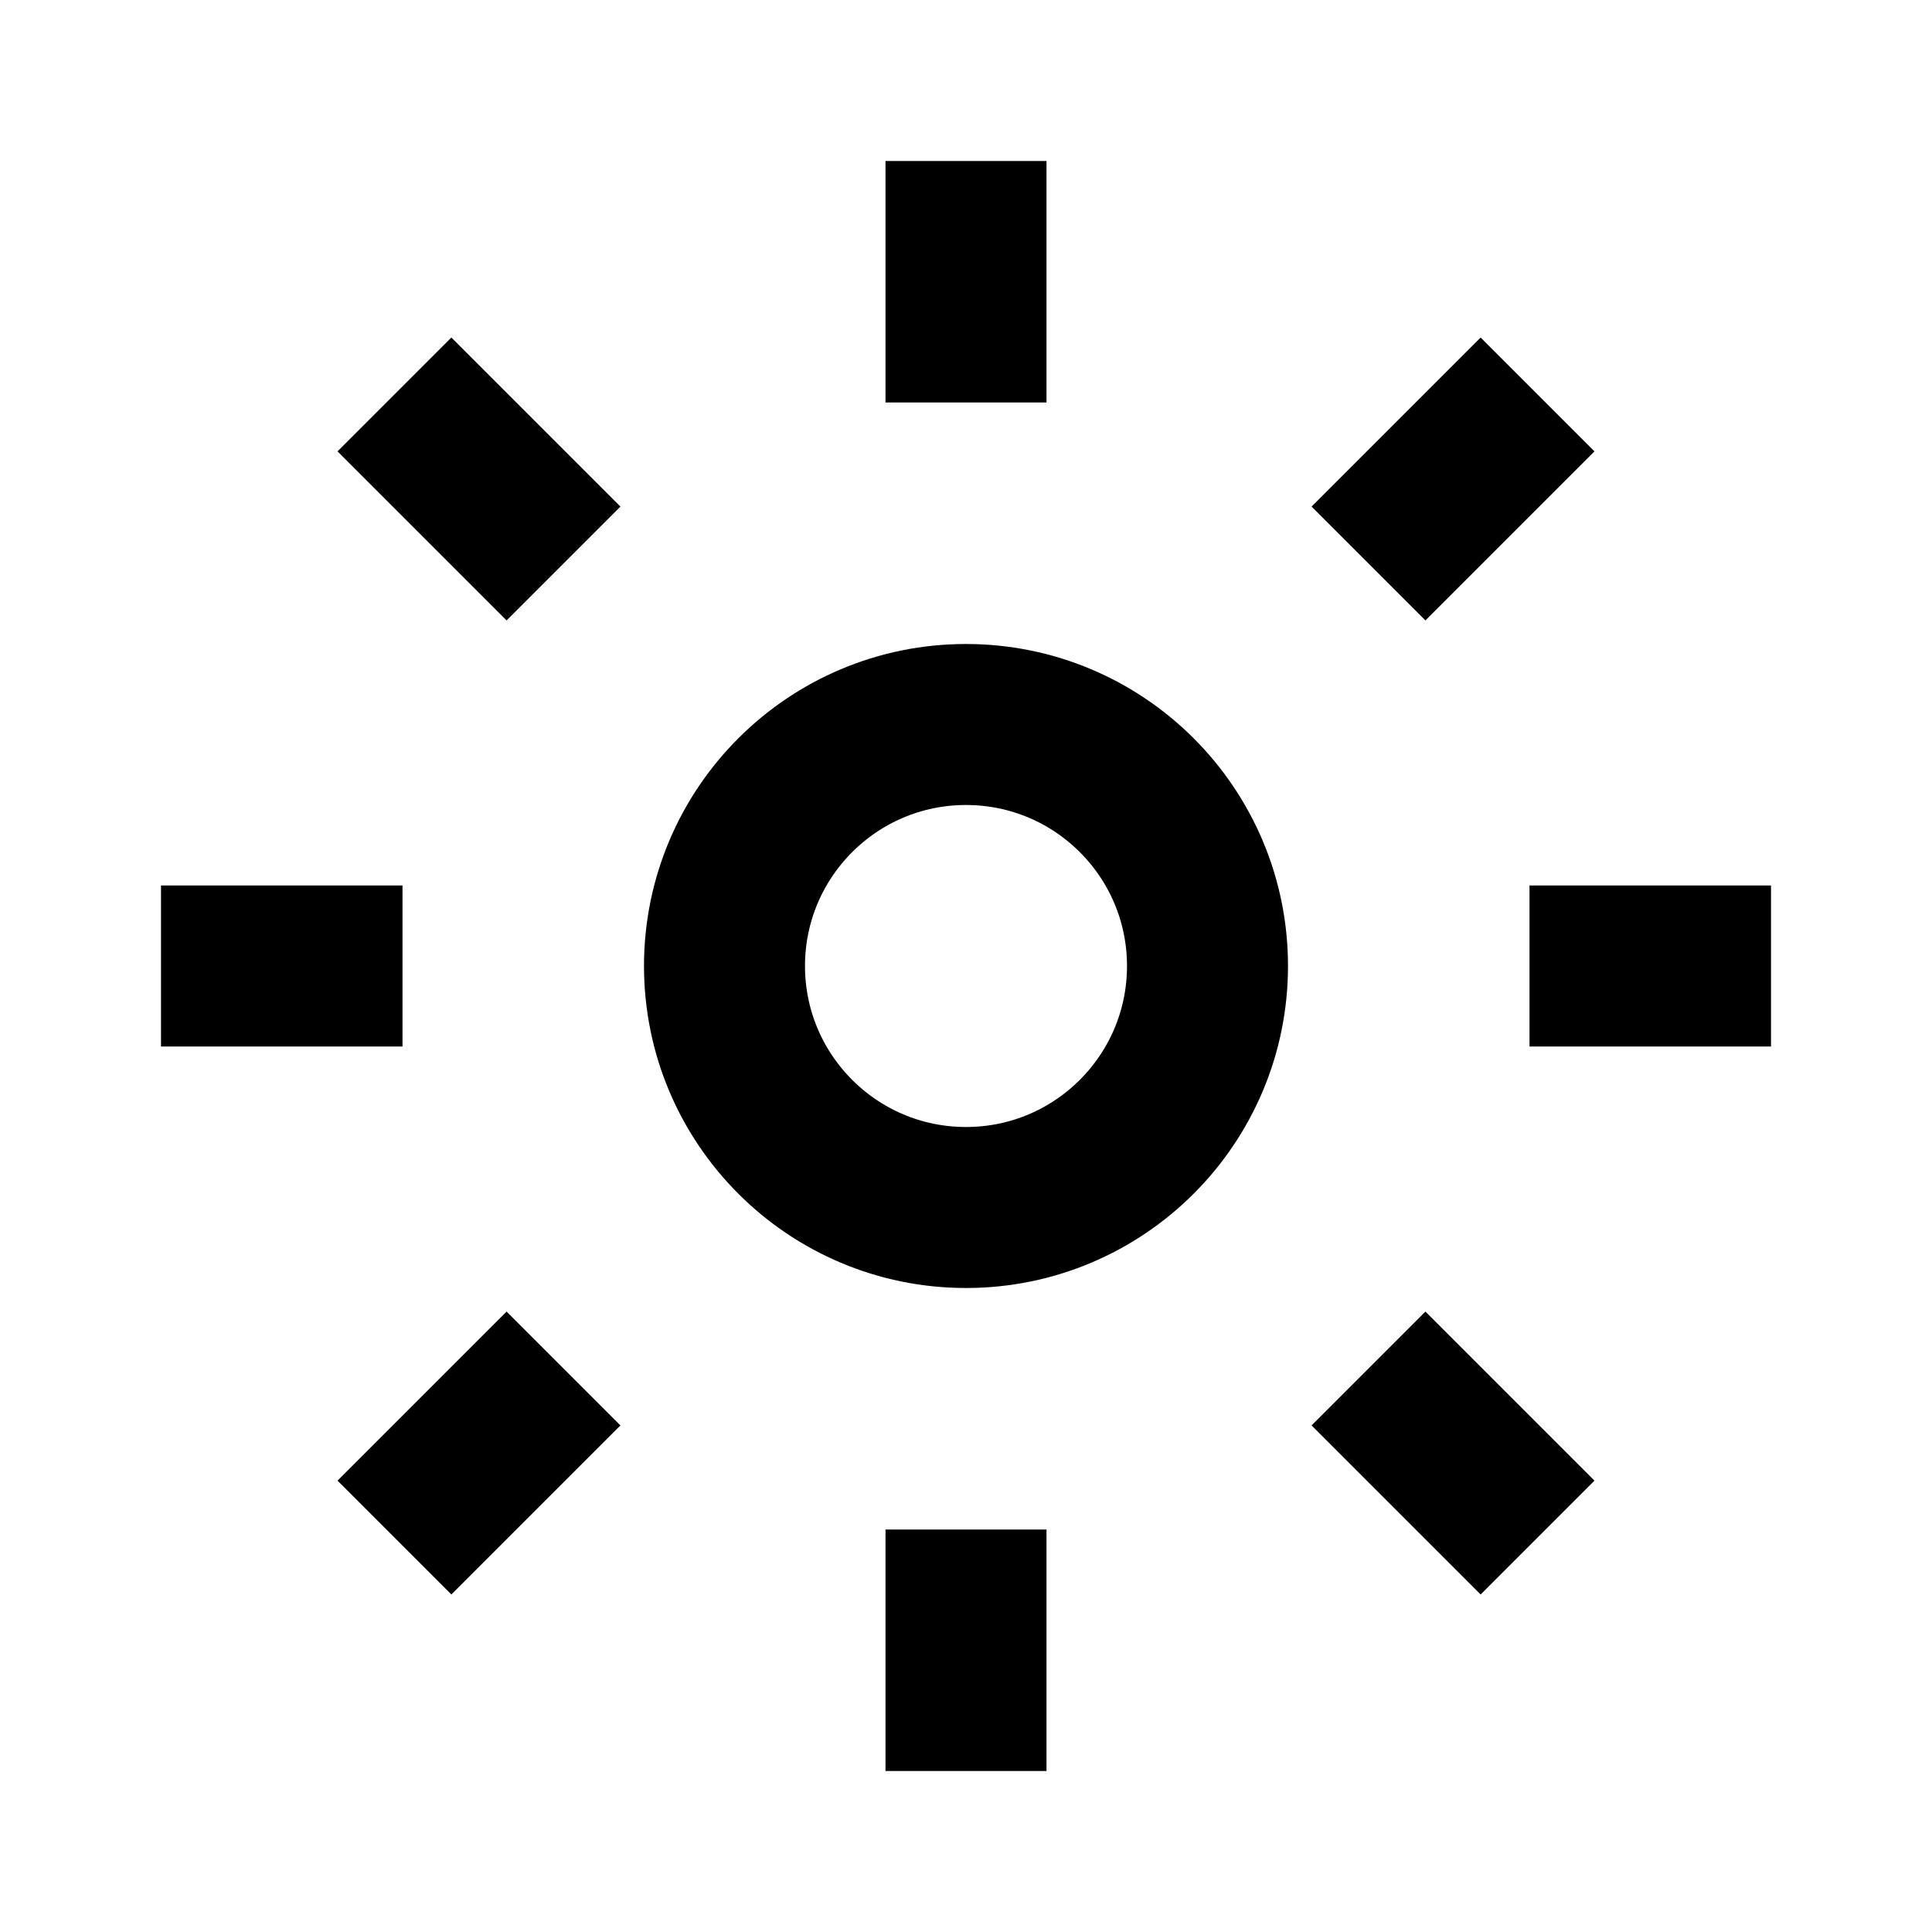
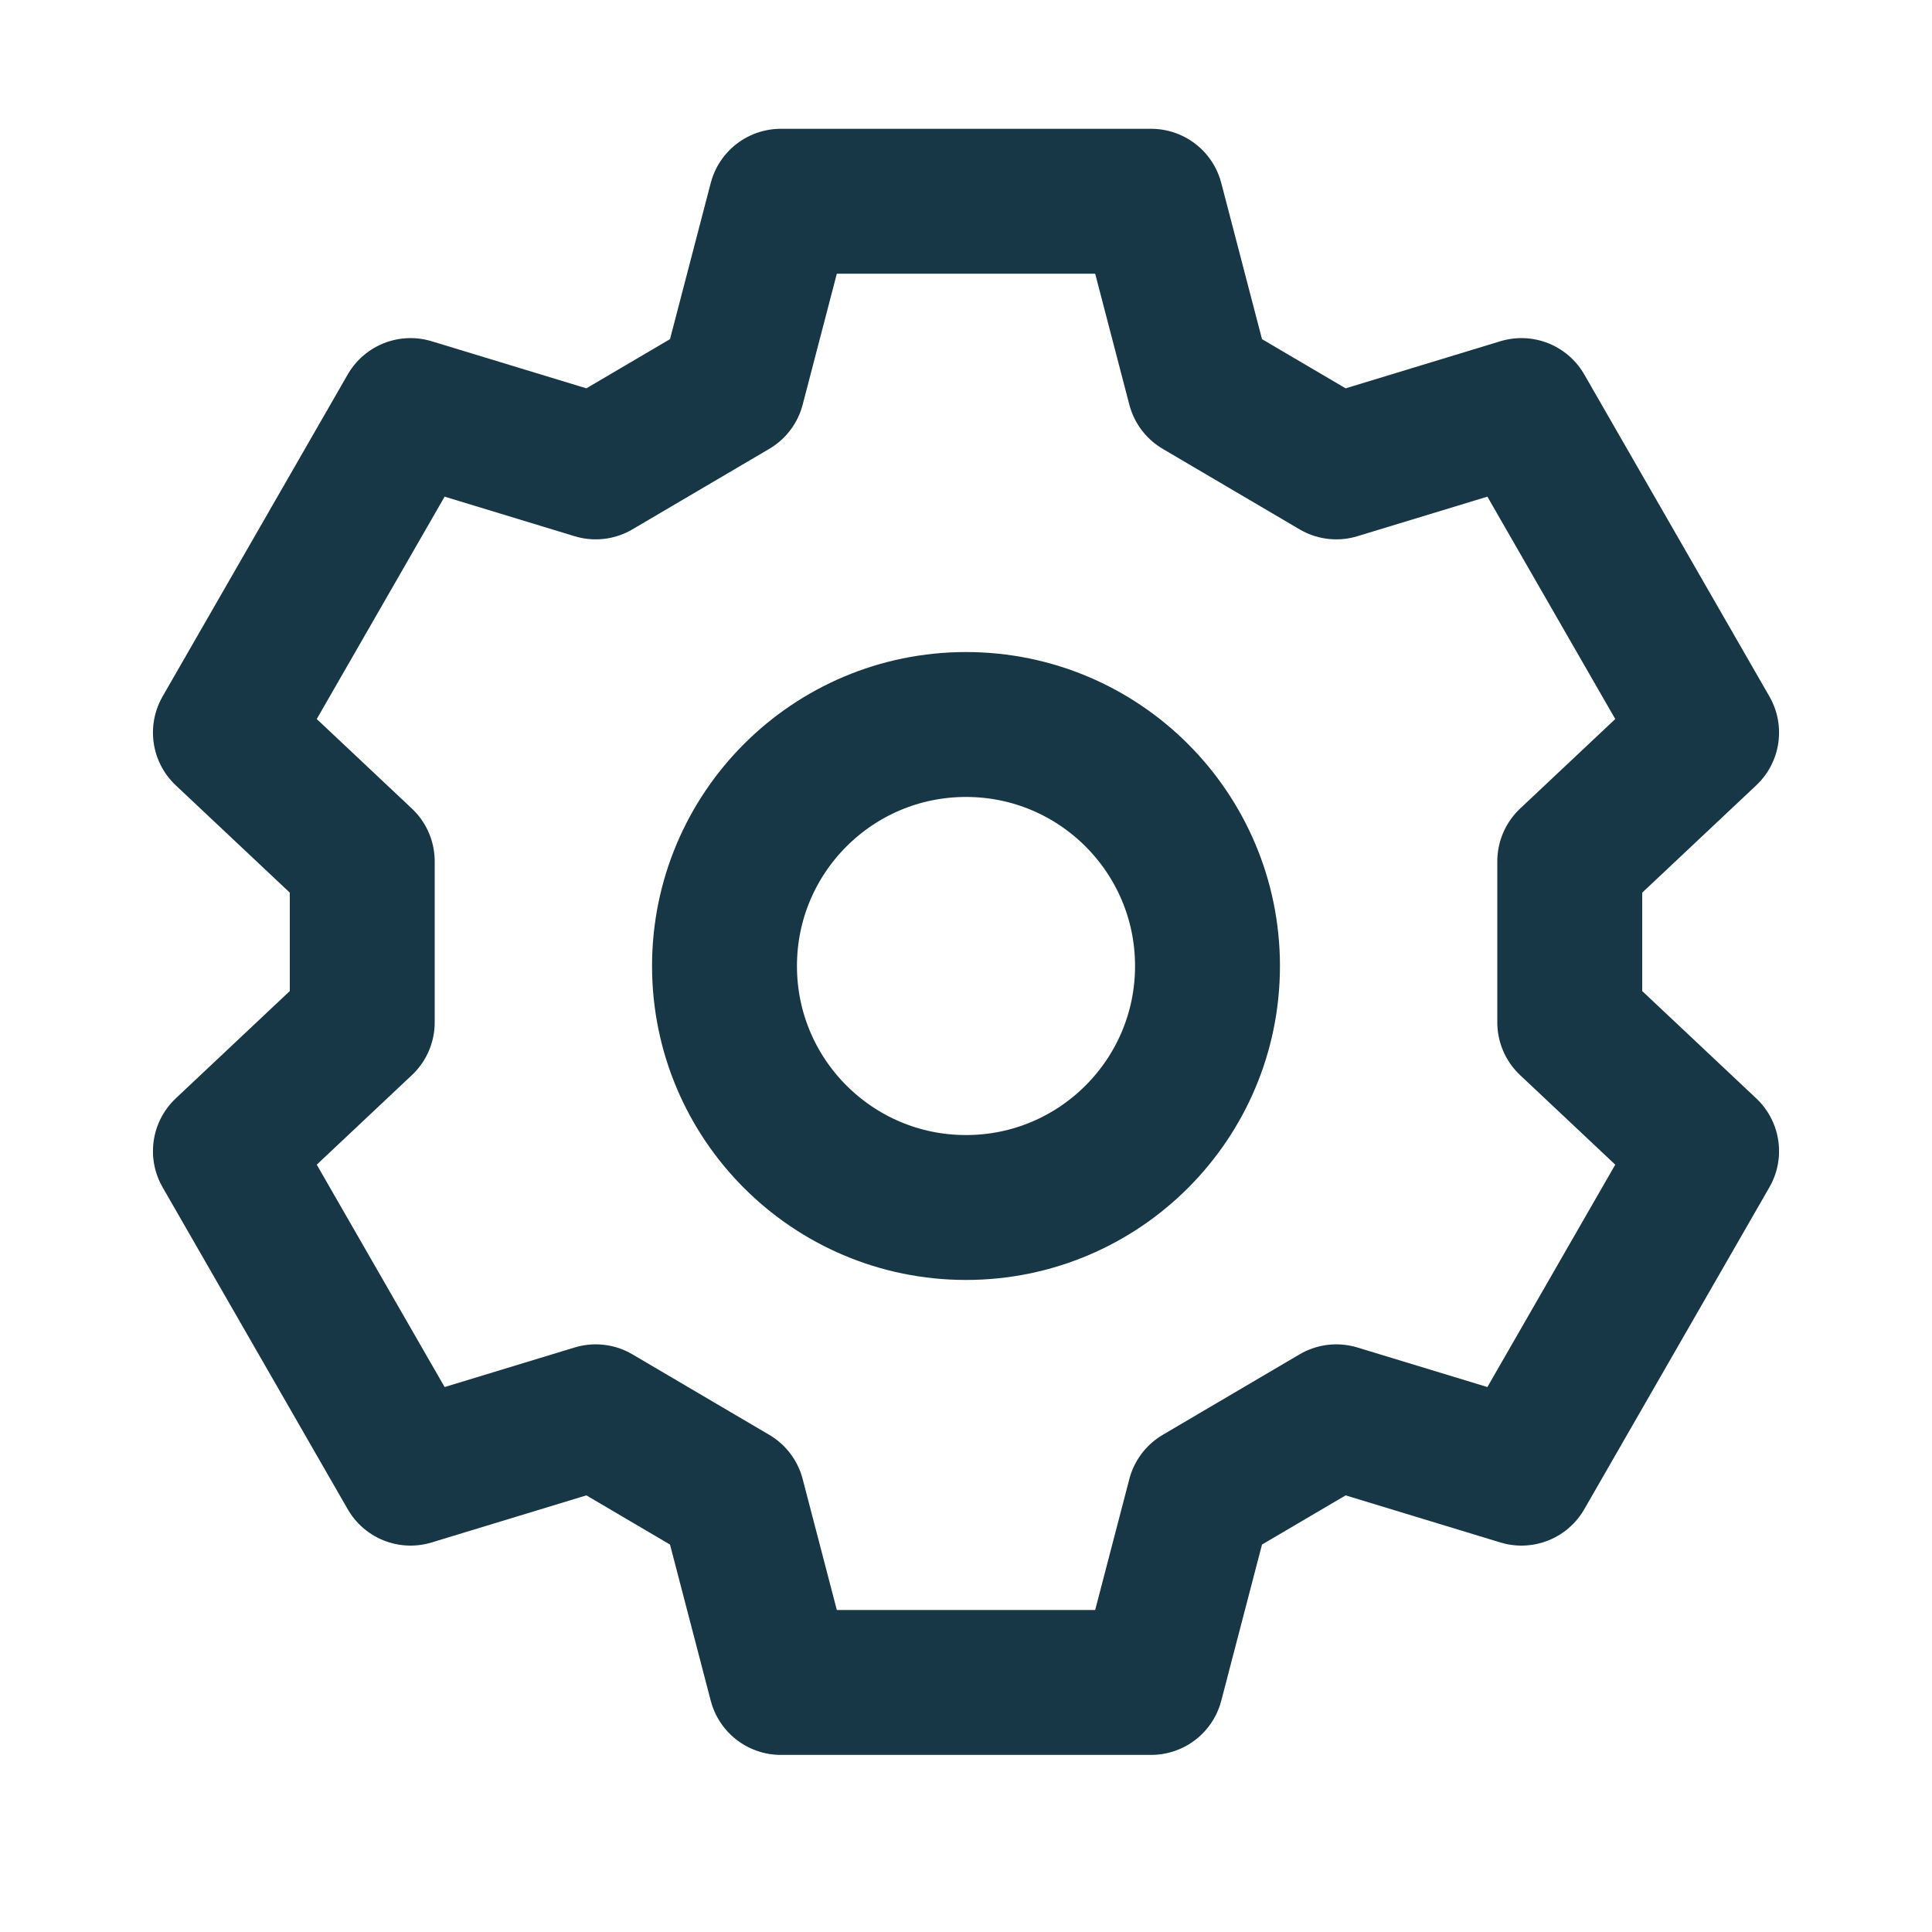
- <svg xmlns="http://www.w3.org/2000/svg" viewBox="0 0 24 24" fill="none" stroke="currentColor" stroke-width="2">
+ <svg xmlns="http://www.w3.org/2000/svg" viewBox="0 0 24 24" fill="none" stroke="#183746" stroke-width="1.8" stroke-linecap="round" stroke-linejoin="round">
+   <path d="M9.7 2.5h4.6l.6 2.3 1.7 1 2.3-.7 2.3 4-1.7 1.6v2l1.7 1.6-2.3 4-2.3-.7-1.7 1-.6 2.3H9.7l-.6-2.3-1.7-1-2.3.7-2.3-4 1.7-1.6v-2L2.8 9.1l2.3-4 2.3.7 1.7-1z" />
  <circle cx="12" cy="12" r="3" />
-   <path d="M12 2v3M12 19v3M4.9 4.9 7 7M17 17l2.1 2.1M2 12h3M19 12h3M4.9 19.1 7 17M17 7l2.1-2.1" />
</svg>
